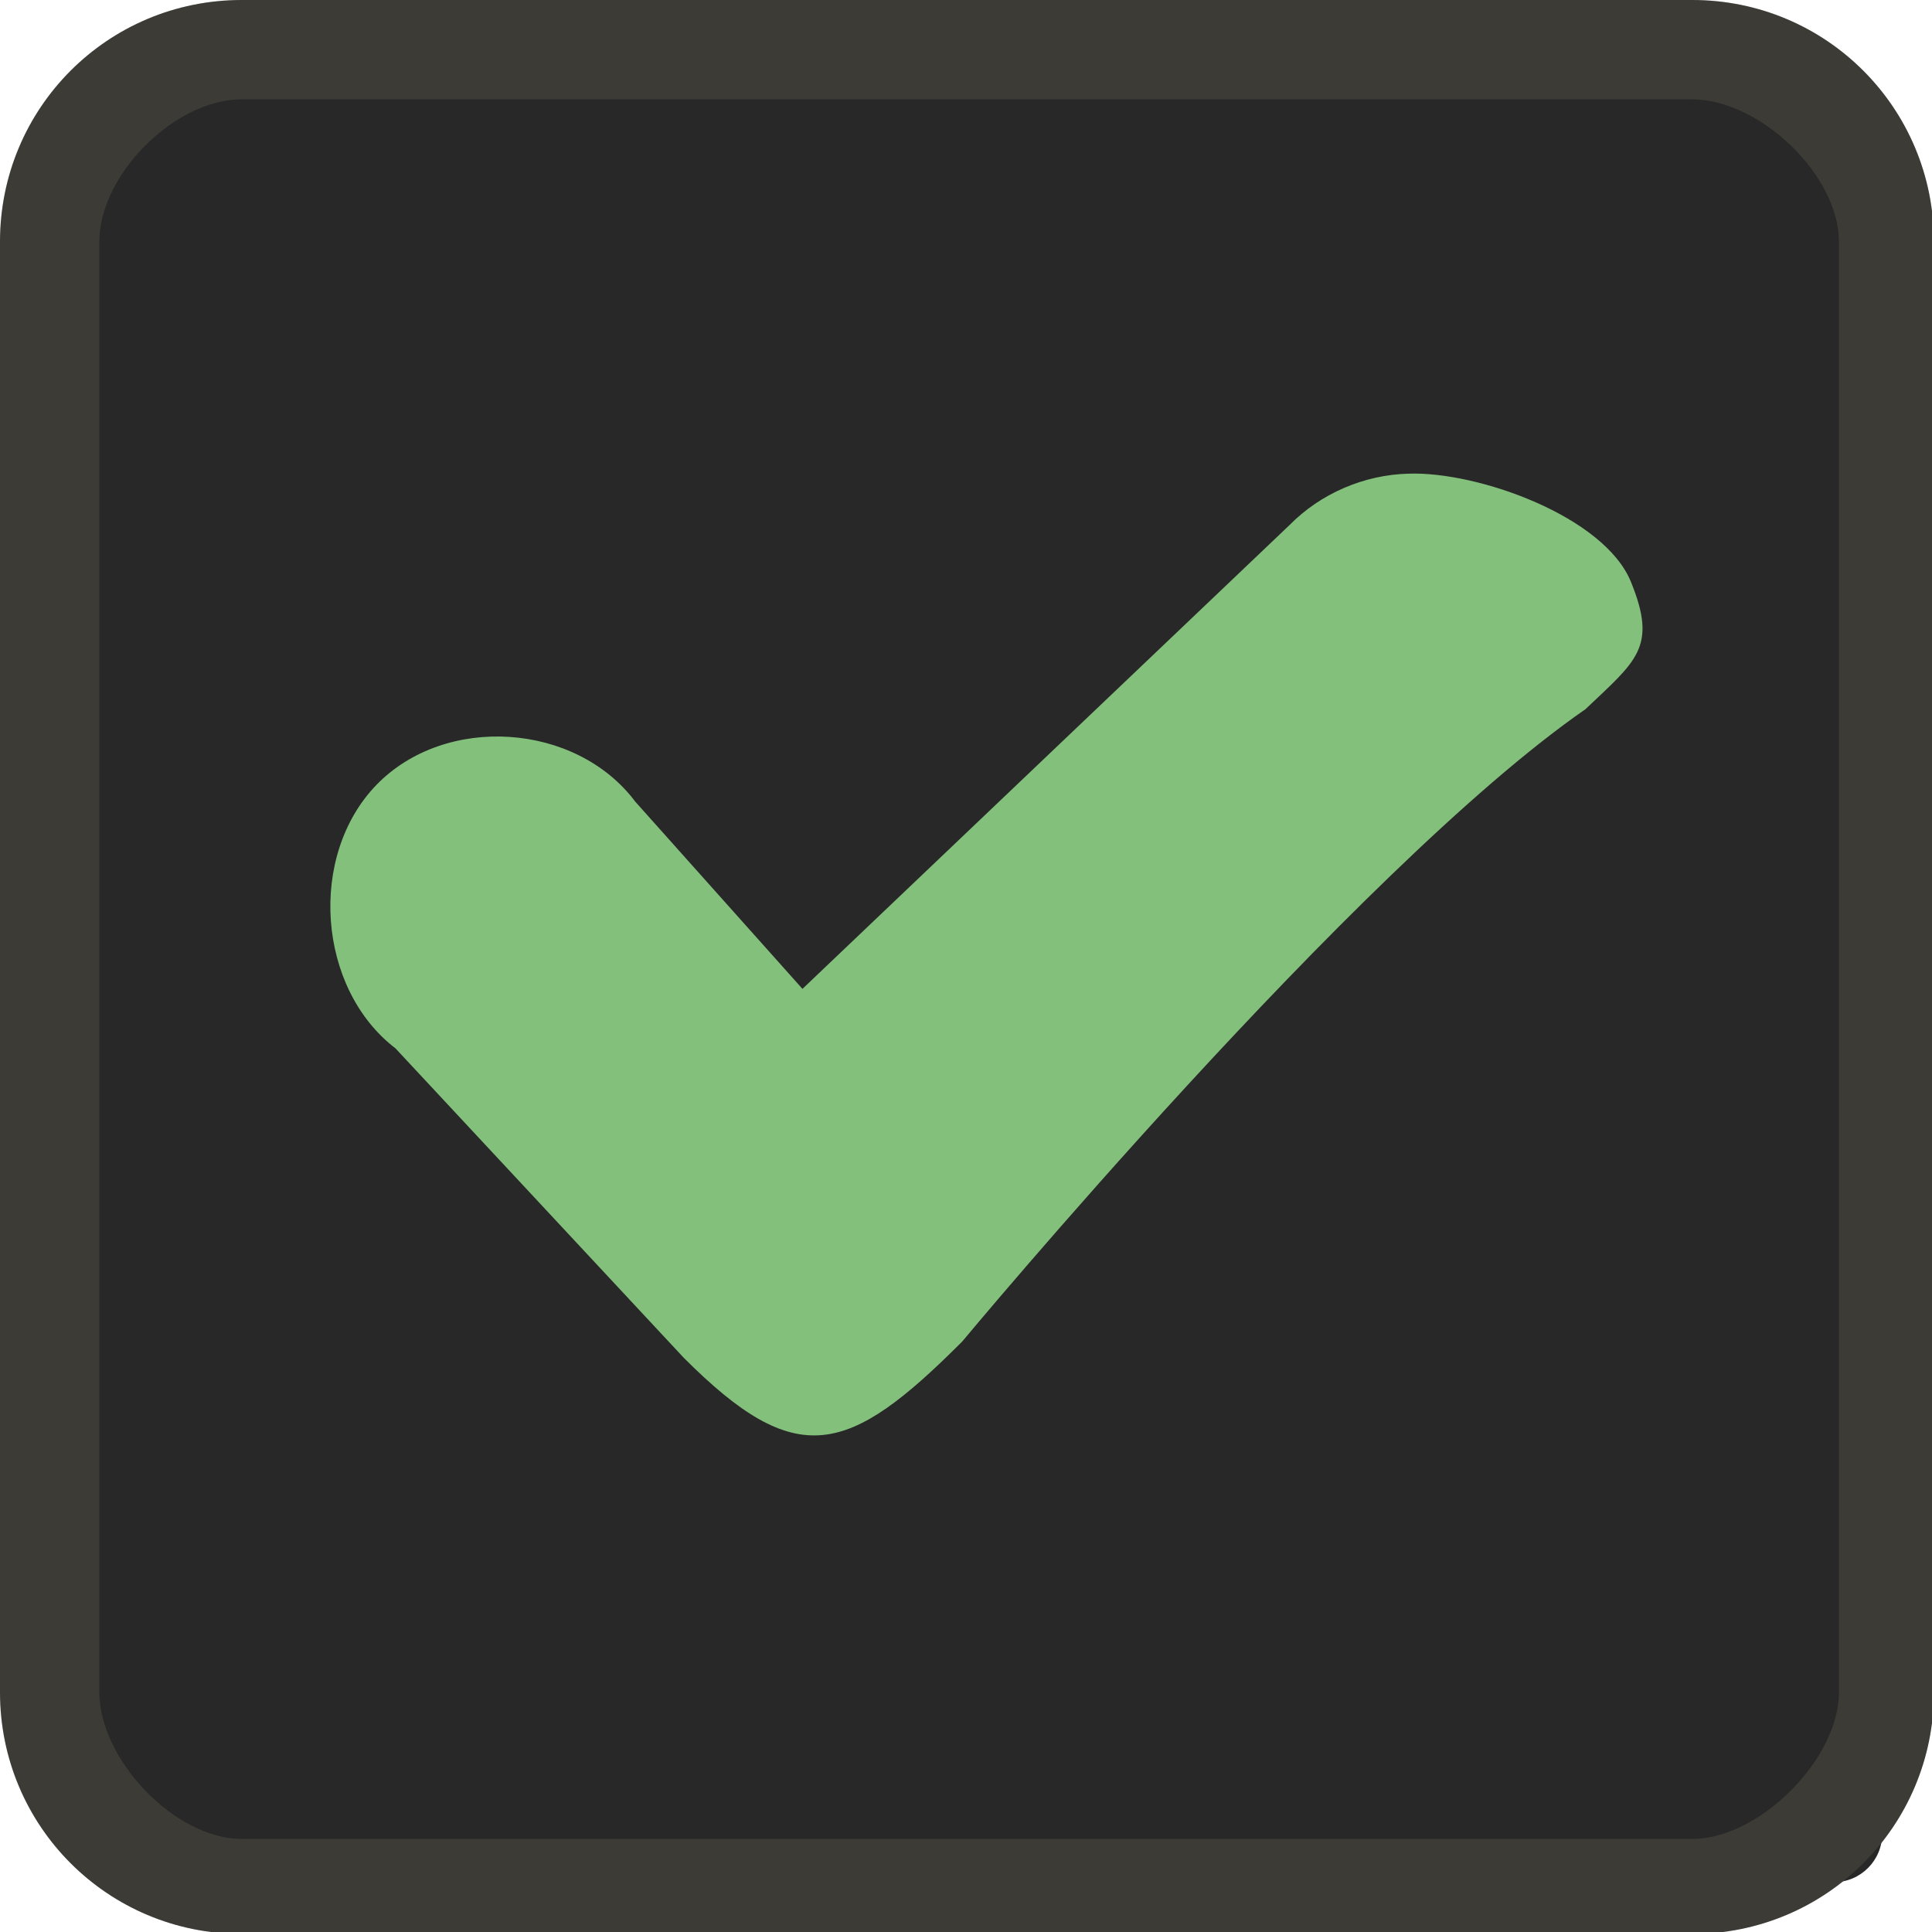
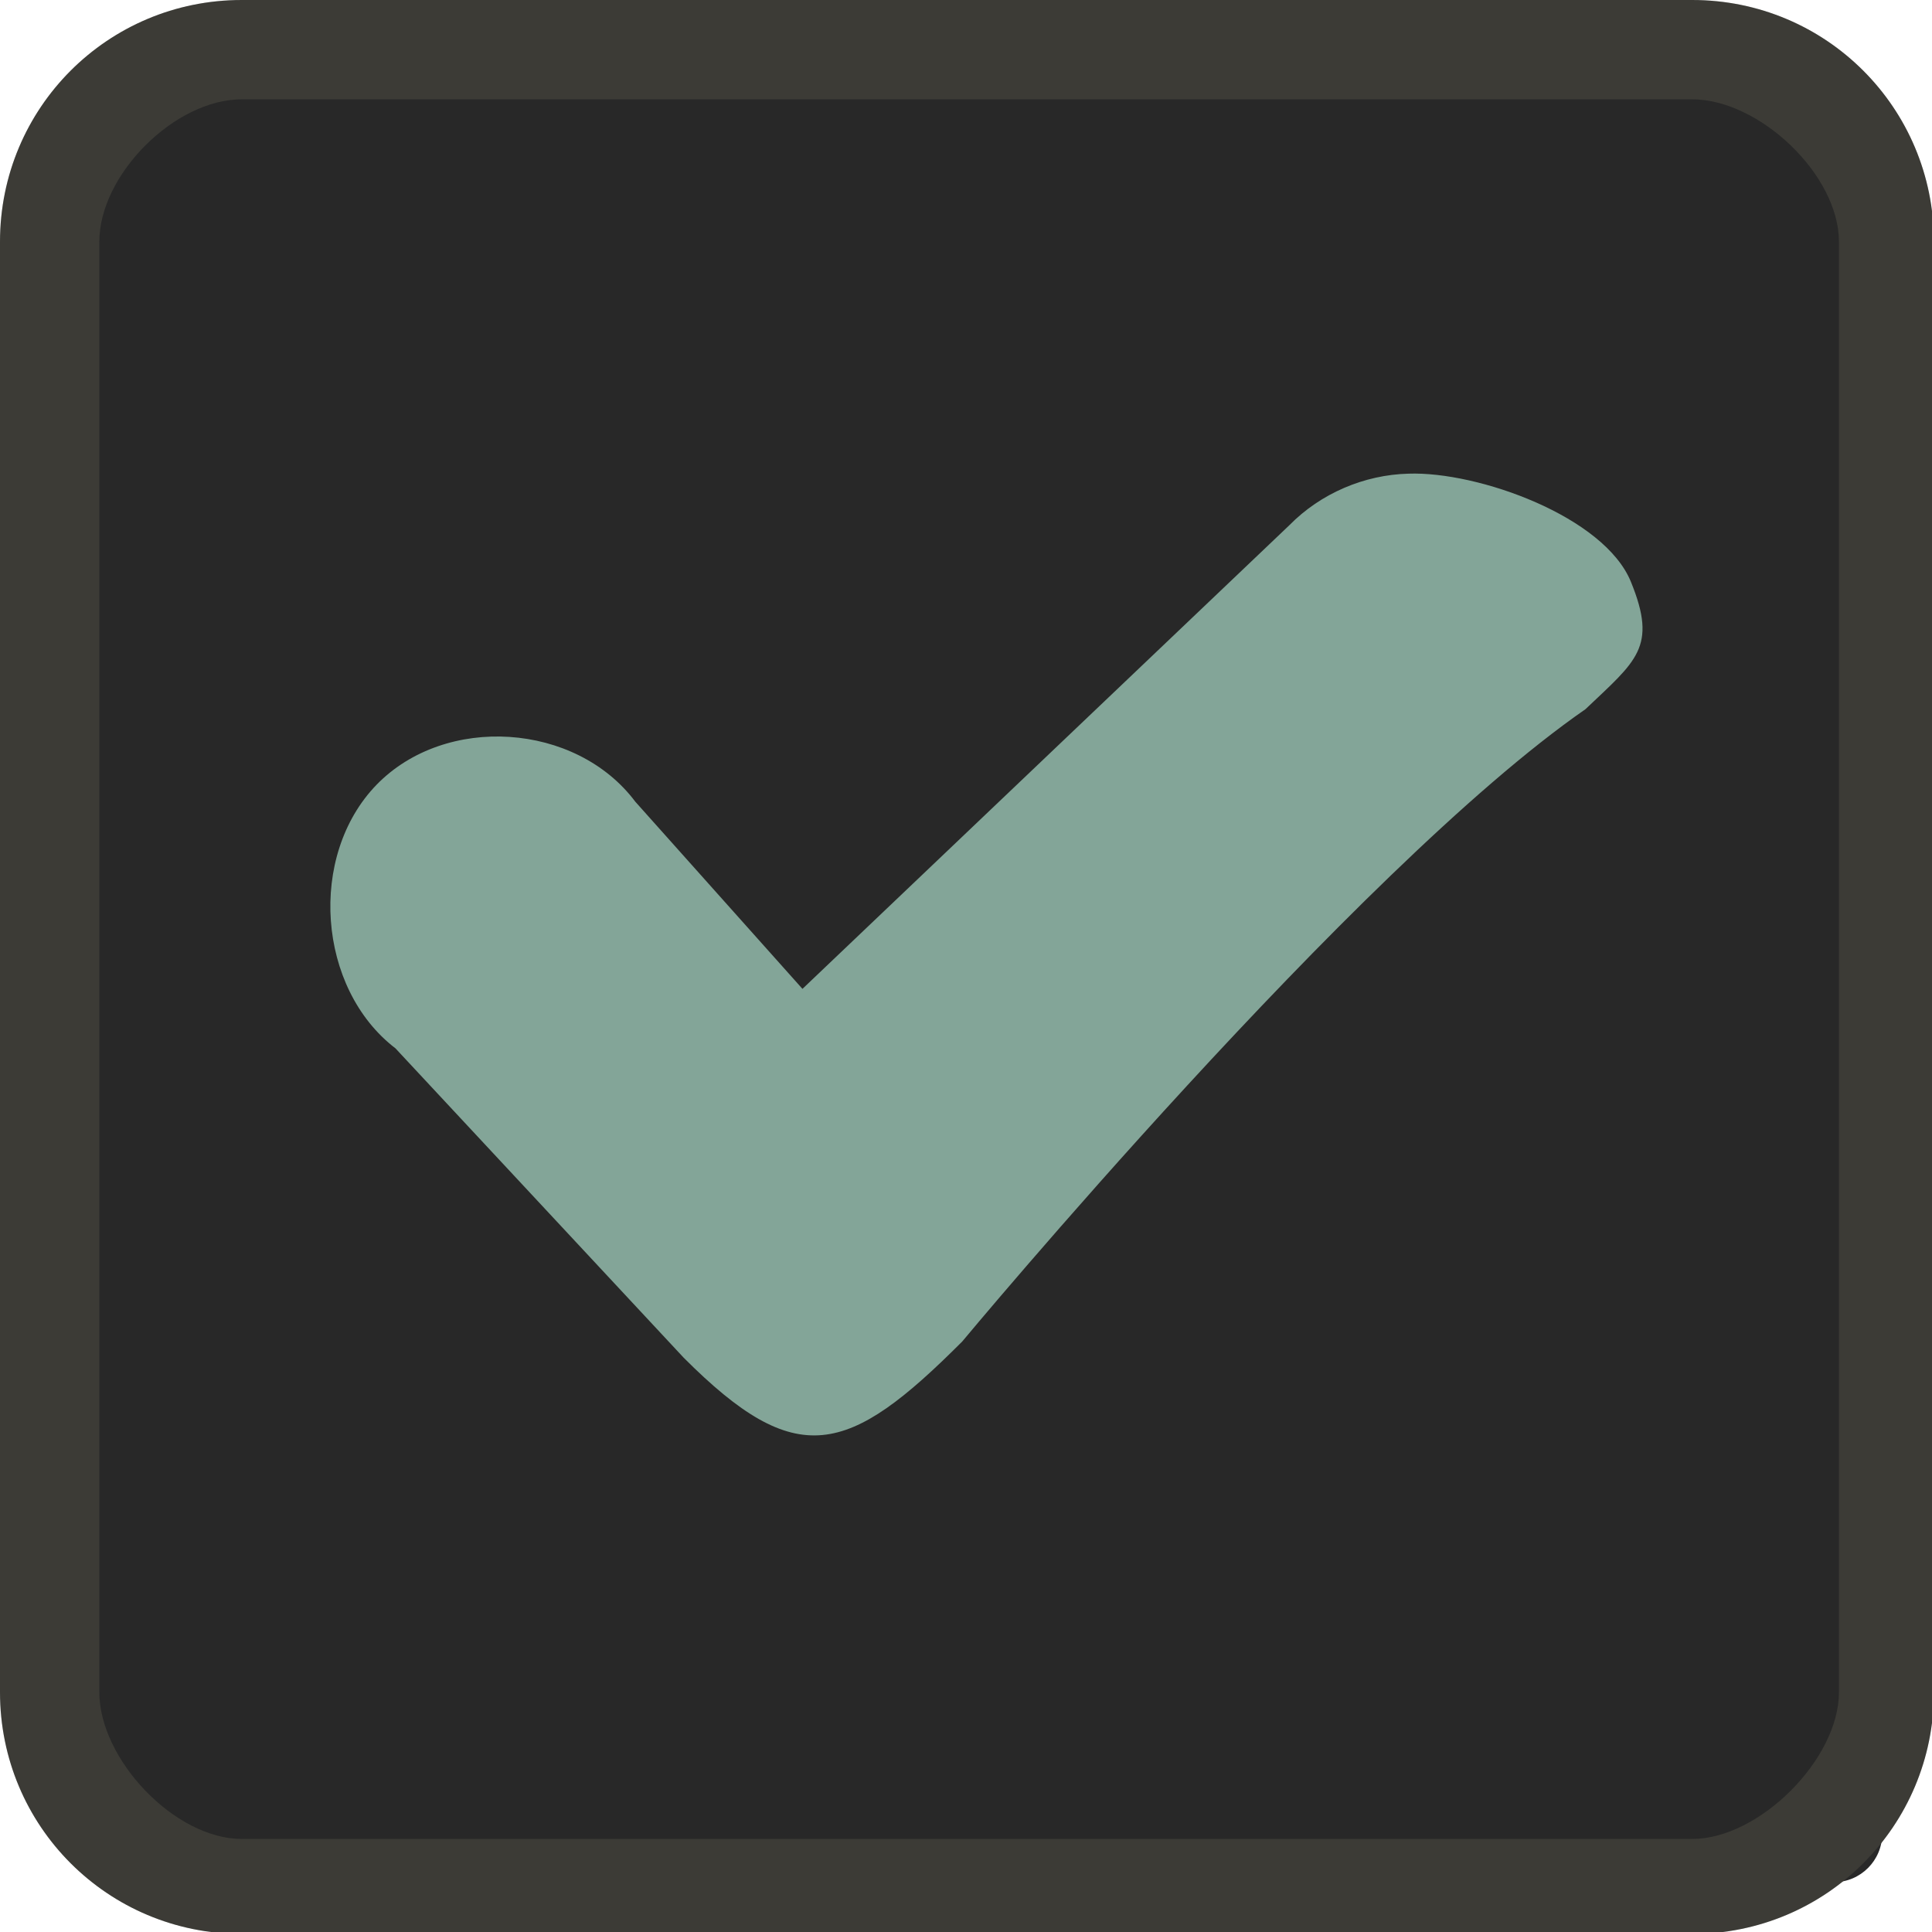
<svg xmlns="http://www.w3.org/2000/svg" width="333pt" height="333pt" viewBox="0 0 333 333" version="1.1">
  <g id="surface1">
    <path style=" stroke:none;fill-rule:nonzero;fill:#282828;fill-opacity:1;" d="M 20.246 11.914 L 316.082 11.914 C 320.672 11.914 324.414 15.625 324.414 20.246 L 324.414 316.082 C 324.414 320.672 320.672 324.414 316.082 324.414 L 20.246 324.414 C 15.625 324.414 11.914 320.672 11.914 316.082 L 11.914 20.246 C 11.914 15.625 15.625 11.914 20.246 11.914 Z M 20.246 11.914 " />
    <path style=" stroke:none;fill-rule:nonzero;fill:#1d2021;fill-opacity:1;" d="M 41.668 0 C 18.586 0 0 18.586 0 41.668 L 0 291.668 C 0 314.746 18.586 333.332 41.668 333.332 L 291.668 333.332 C 314.746 333.332 333.332 314.746 333.332 291.668 L 333.332 41.668 C 333.332 18.586 314.746 0 291.668 0 Z M 41.668 17.121 L 291.668 17.121 C 303.223 17.121 316.961 30.109 316.961 41.668 L 316.961 291.668 C 316.961 303.223 303.223 316.961 291.668 316.961 L 41.668 316.961 C 30.109 316.961 17.121 303.223 17.121 291.668 L 17.121 41.668 C 17.121 30.109 30.109 17.121 41.668 17.121 Z M 41.668 17.121 " />
    <path style=" stroke:none;fill-rule:nonzero;fill:#ebdbb2;fill-opacity:0.15;" d="M 41.668 0 C 18.586 0 0 18.586 0 41.668 L 0 291.668 C 0 314.746 18.586 333.332 41.668 333.332 L 291.668 333.332 C 314.746 333.332 333.332 314.746 333.332 291.668 L 333.332 41.668 C 333.332 18.586 314.746 0 291.668 0 Z M 41.668 17.121 L 291.668 17.121 C 303.223 17.121 316.961 30.109 316.961 41.668 L 316.961 291.668 C 316.961 303.223 303.223 316.961 291.668 316.961 L 41.668 316.961 C 30.109 316.961 17.121 303.223 17.121 291.668 L 17.121 41.668 C 17.121 30.109 30.109 17.121 41.668 17.121 Z M 41.668 17.121 " />
-     <path style=" stroke:none;fill-rule:nonzero;fill:#83c07c;fill-opacity:1;" d="M 242.773 81.641 C 235.156 81.836 227.637 85.027 222.234 90.527 L 138.312 170.441 L 109.504 138.184 C 99.25 124.512 76.789 123.047 64.91 135.254 C 53.027 147.492 54.688 170.379 68.164 180.695 L 117.84 234.016 C 137.336 253.547 146.16 250.945 165.852 231.219 C 165.852 231.219 233.562 149.773 273.273 122.234 C 282.031 113.898 285.711 111.59 281.121 100.324 C 276.562 89.031 254.754 81.219 242.773 81.641 Z M 242.773 81.641 " />
+     <path style=" stroke:none;fill-rule:nonzero;fill:#83a598;fill-opacity:1;" d="M 242.773 81.641 C 235.156 81.836 227.637 85.027 222.234 90.527 L 138.312 170.441 L 109.504 138.184 C 99.25 124.512 76.789 123.047 64.91 135.254 C 53.027 147.492 54.688 170.379 68.164 180.695 L 117.84 234.016 C 137.336 253.547 146.16 250.945 165.852 231.219 C 165.852 231.219 233.562 149.773 273.273 122.234 C 282.031 113.898 285.711 111.59 281.121 100.324 C 276.562 89.031 254.754 81.219 242.773 81.641 Z M 242.773 81.641 " />
  </g>
</svg>
